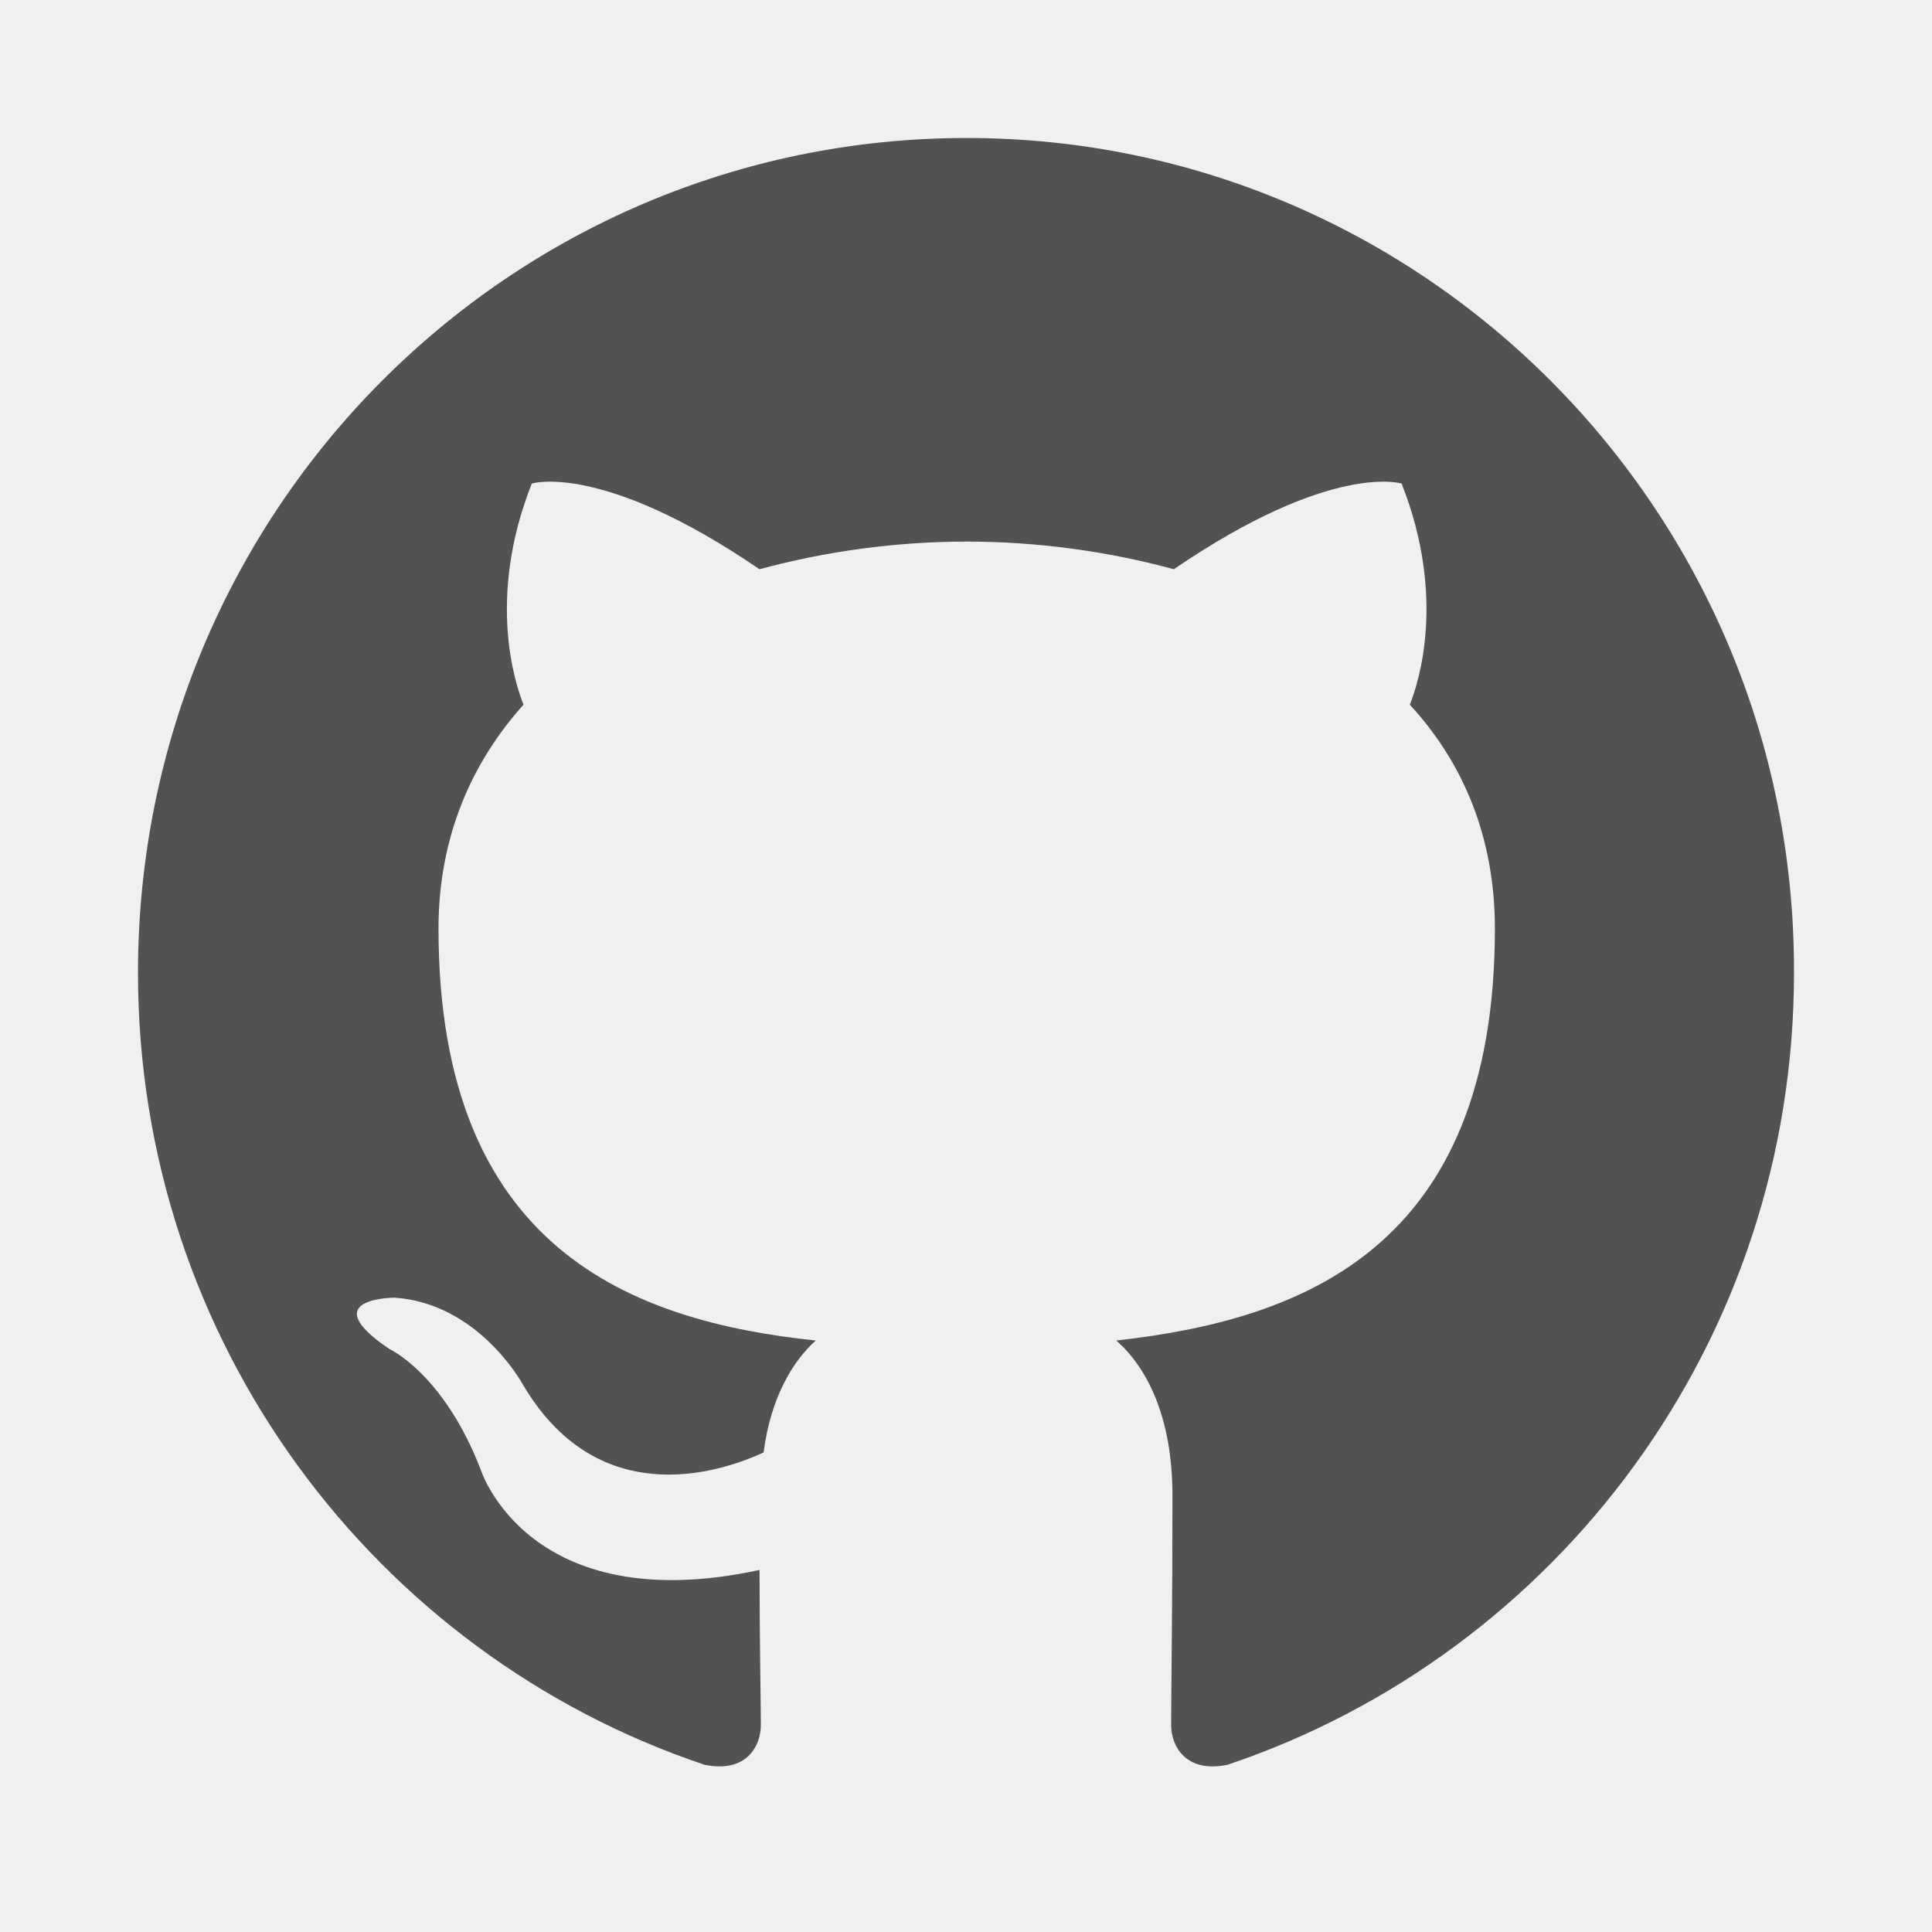
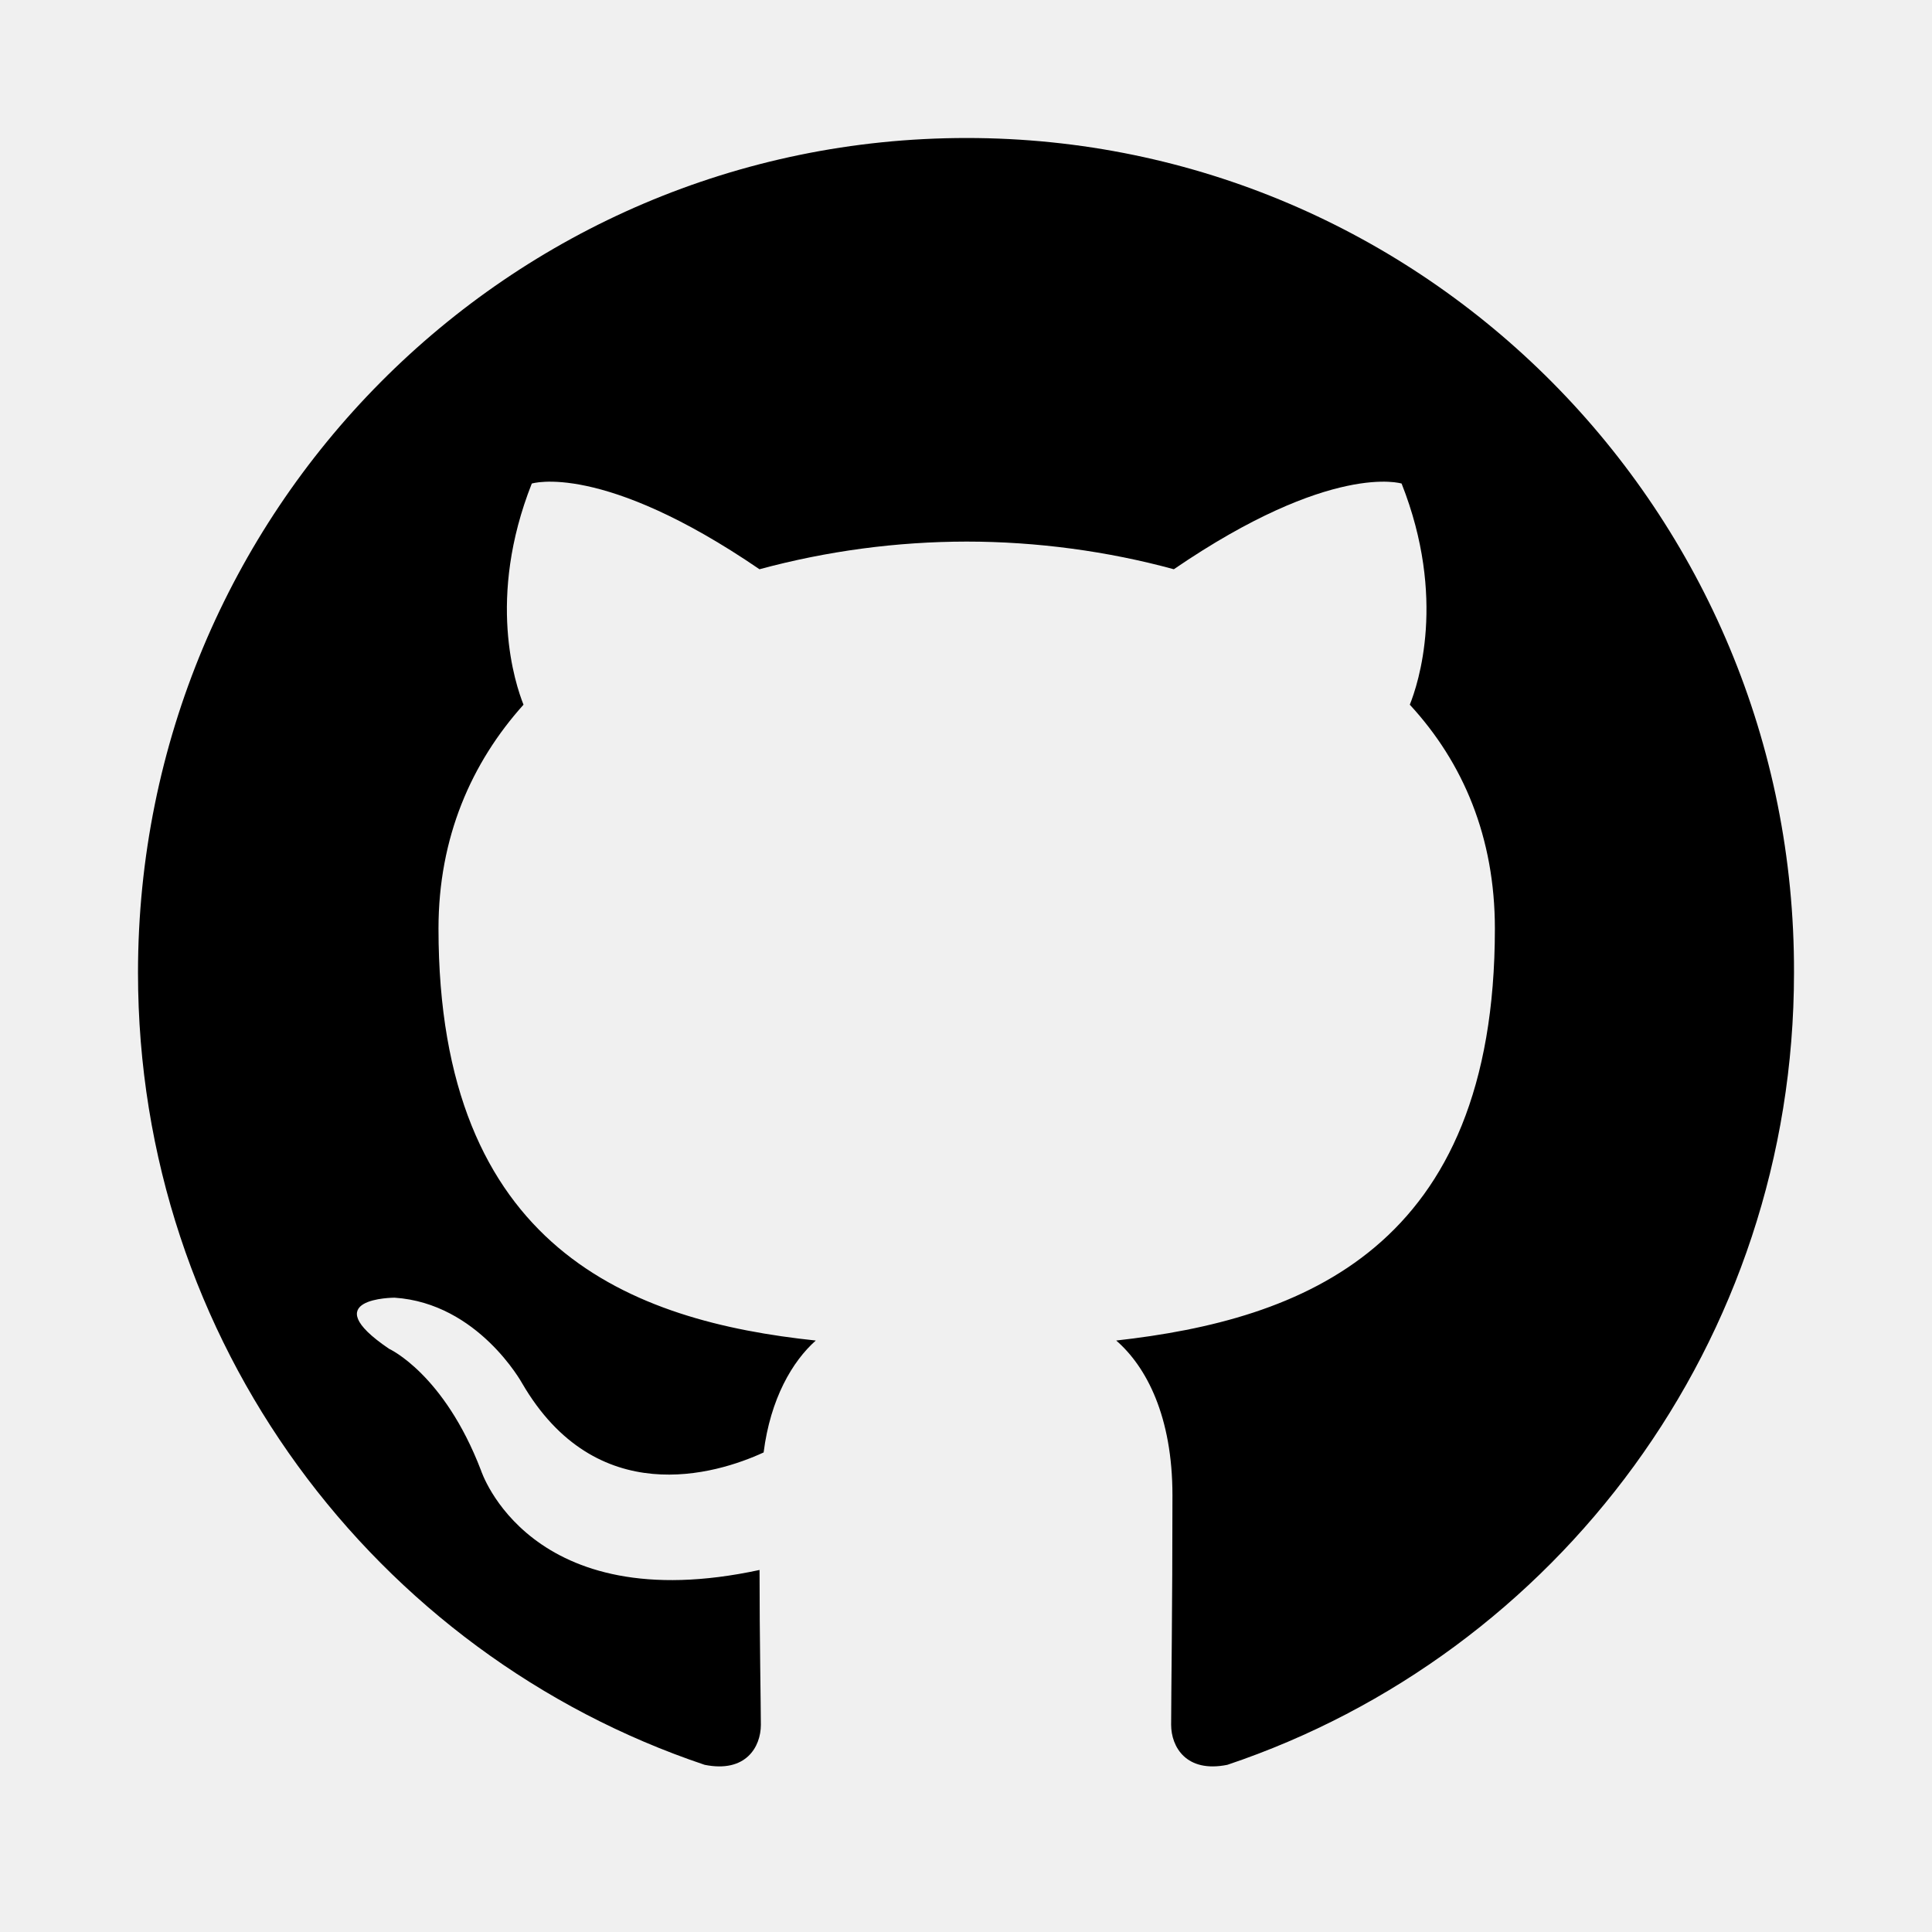
<svg xmlns="http://www.w3.org/2000/svg" width="28" height="28" viewBox="0 0 28 28" fill="none">
  <g clipPath="url(#clip0_115_3899)">
-     <path fillRule="evenodd" clipRule="evenodd" d="M14.01 2C7.369 2 2 7.408 2 14.099C2 19.448 5.44 23.975 10.212 25.577C10.809 25.698 11.027 25.317 11.027 24.997C11.027 24.716 11.008 23.755 11.008 22.753C7.667 23.474 6.971 21.31 6.971 21.31C6.434 19.908 5.639 19.548 5.639 19.548C4.545 18.807 5.718 18.807 5.718 18.807C6.931 18.887 7.568 20.049 7.568 20.049C8.641 21.891 10.371 21.371 11.067 21.05C11.166 20.269 11.485 19.728 11.823 19.428C9.158 19.147 6.355 18.105 6.355 13.458C6.355 12.136 6.832 11.054 7.587 10.213C7.468 9.913 7.05 8.67 7.707 7.008C7.707 7.008 8.721 6.687 11.007 8.25C11.986 7.985 12.996 7.85 14.01 7.849C15.024 7.849 16.058 7.989 17.012 8.25C19.299 6.687 20.313 7.008 20.313 7.008C20.97 8.67 20.552 9.913 20.432 10.213C21.208 11.054 21.665 12.136 21.665 13.458C21.665 18.105 18.862 19.127 16.177 19.428C16.615 19.808 16.992 20.529 16.992 21.671C16.992 23.294 16.973 24.596 16.973 24.996C16.973 25.317 17.192 25.698 17.788 25.577C22.56 23.974 26 19.448 26 14.099C26.02 7.408 20.631 2 14.01 2Z" fill="#525252" />
+     <path fillRule="evenodd" clipRule="evenodd" d="M14.01 2C7.369 2 2 7.408 2 14.099C2 19.448 5.44 23.975 10.212 25.577C10.809 25.698 11.027 25.317 11.027 24.997C11.027 24.716 11.008 23.755 11.008 22.753C7.667 23.474 6.971 21.31 6.971 21.31C6.434 19.908 5.639 19.548 5.639 19.548C4.545 18.807 5.718 18.807 5.718 18.807C6.931 18.887 7.568 20.049 7.568 20.049C8.641 21.891 10.371 21.371 11.067 21.05C11.166 20.269 11.485 19.728 11.823 19.428C9.158 19.147 6.355 18.105 6.355 13.458C6.355 12.136 6.832 11.054 7.587 10.213C7.468 9.913 7.05 8.67 7.707 7.008C7.707 7.008 8.721 6.687 11.007 8.25C11.986 7.985 12.996 7.85 14.01 7.849C15.024 7.849 16.058 7.989 17.012 8.25C19.299 6.687 20.313 7.008 20.313 7.008C20.97 8.67 20.552 9.913 20.432 10.213C21.208 11.054 21.665 12.136 21.665 13.458C21.665 18.105 18.862 19.127 16.177 19.428C16.615 19.808 16.992 20.529 16.992 21.671C16.992 23.294 16.973 24.596 16.973 24.996C16.973 25.317 17.192 25.698 17.788 25.577C22.56 23.974 26 19.448 26 14.099C26.02 7.408 20.631 2 14.01 2Z" fill="currentColor" />
  </g>
  <defs>
    <clipPath id="clip0_115_3899">
      <rect width="24" height="24" fill="white" transform="translate(2 2)" />
    </clipPath>
  </defs>
</svg>
